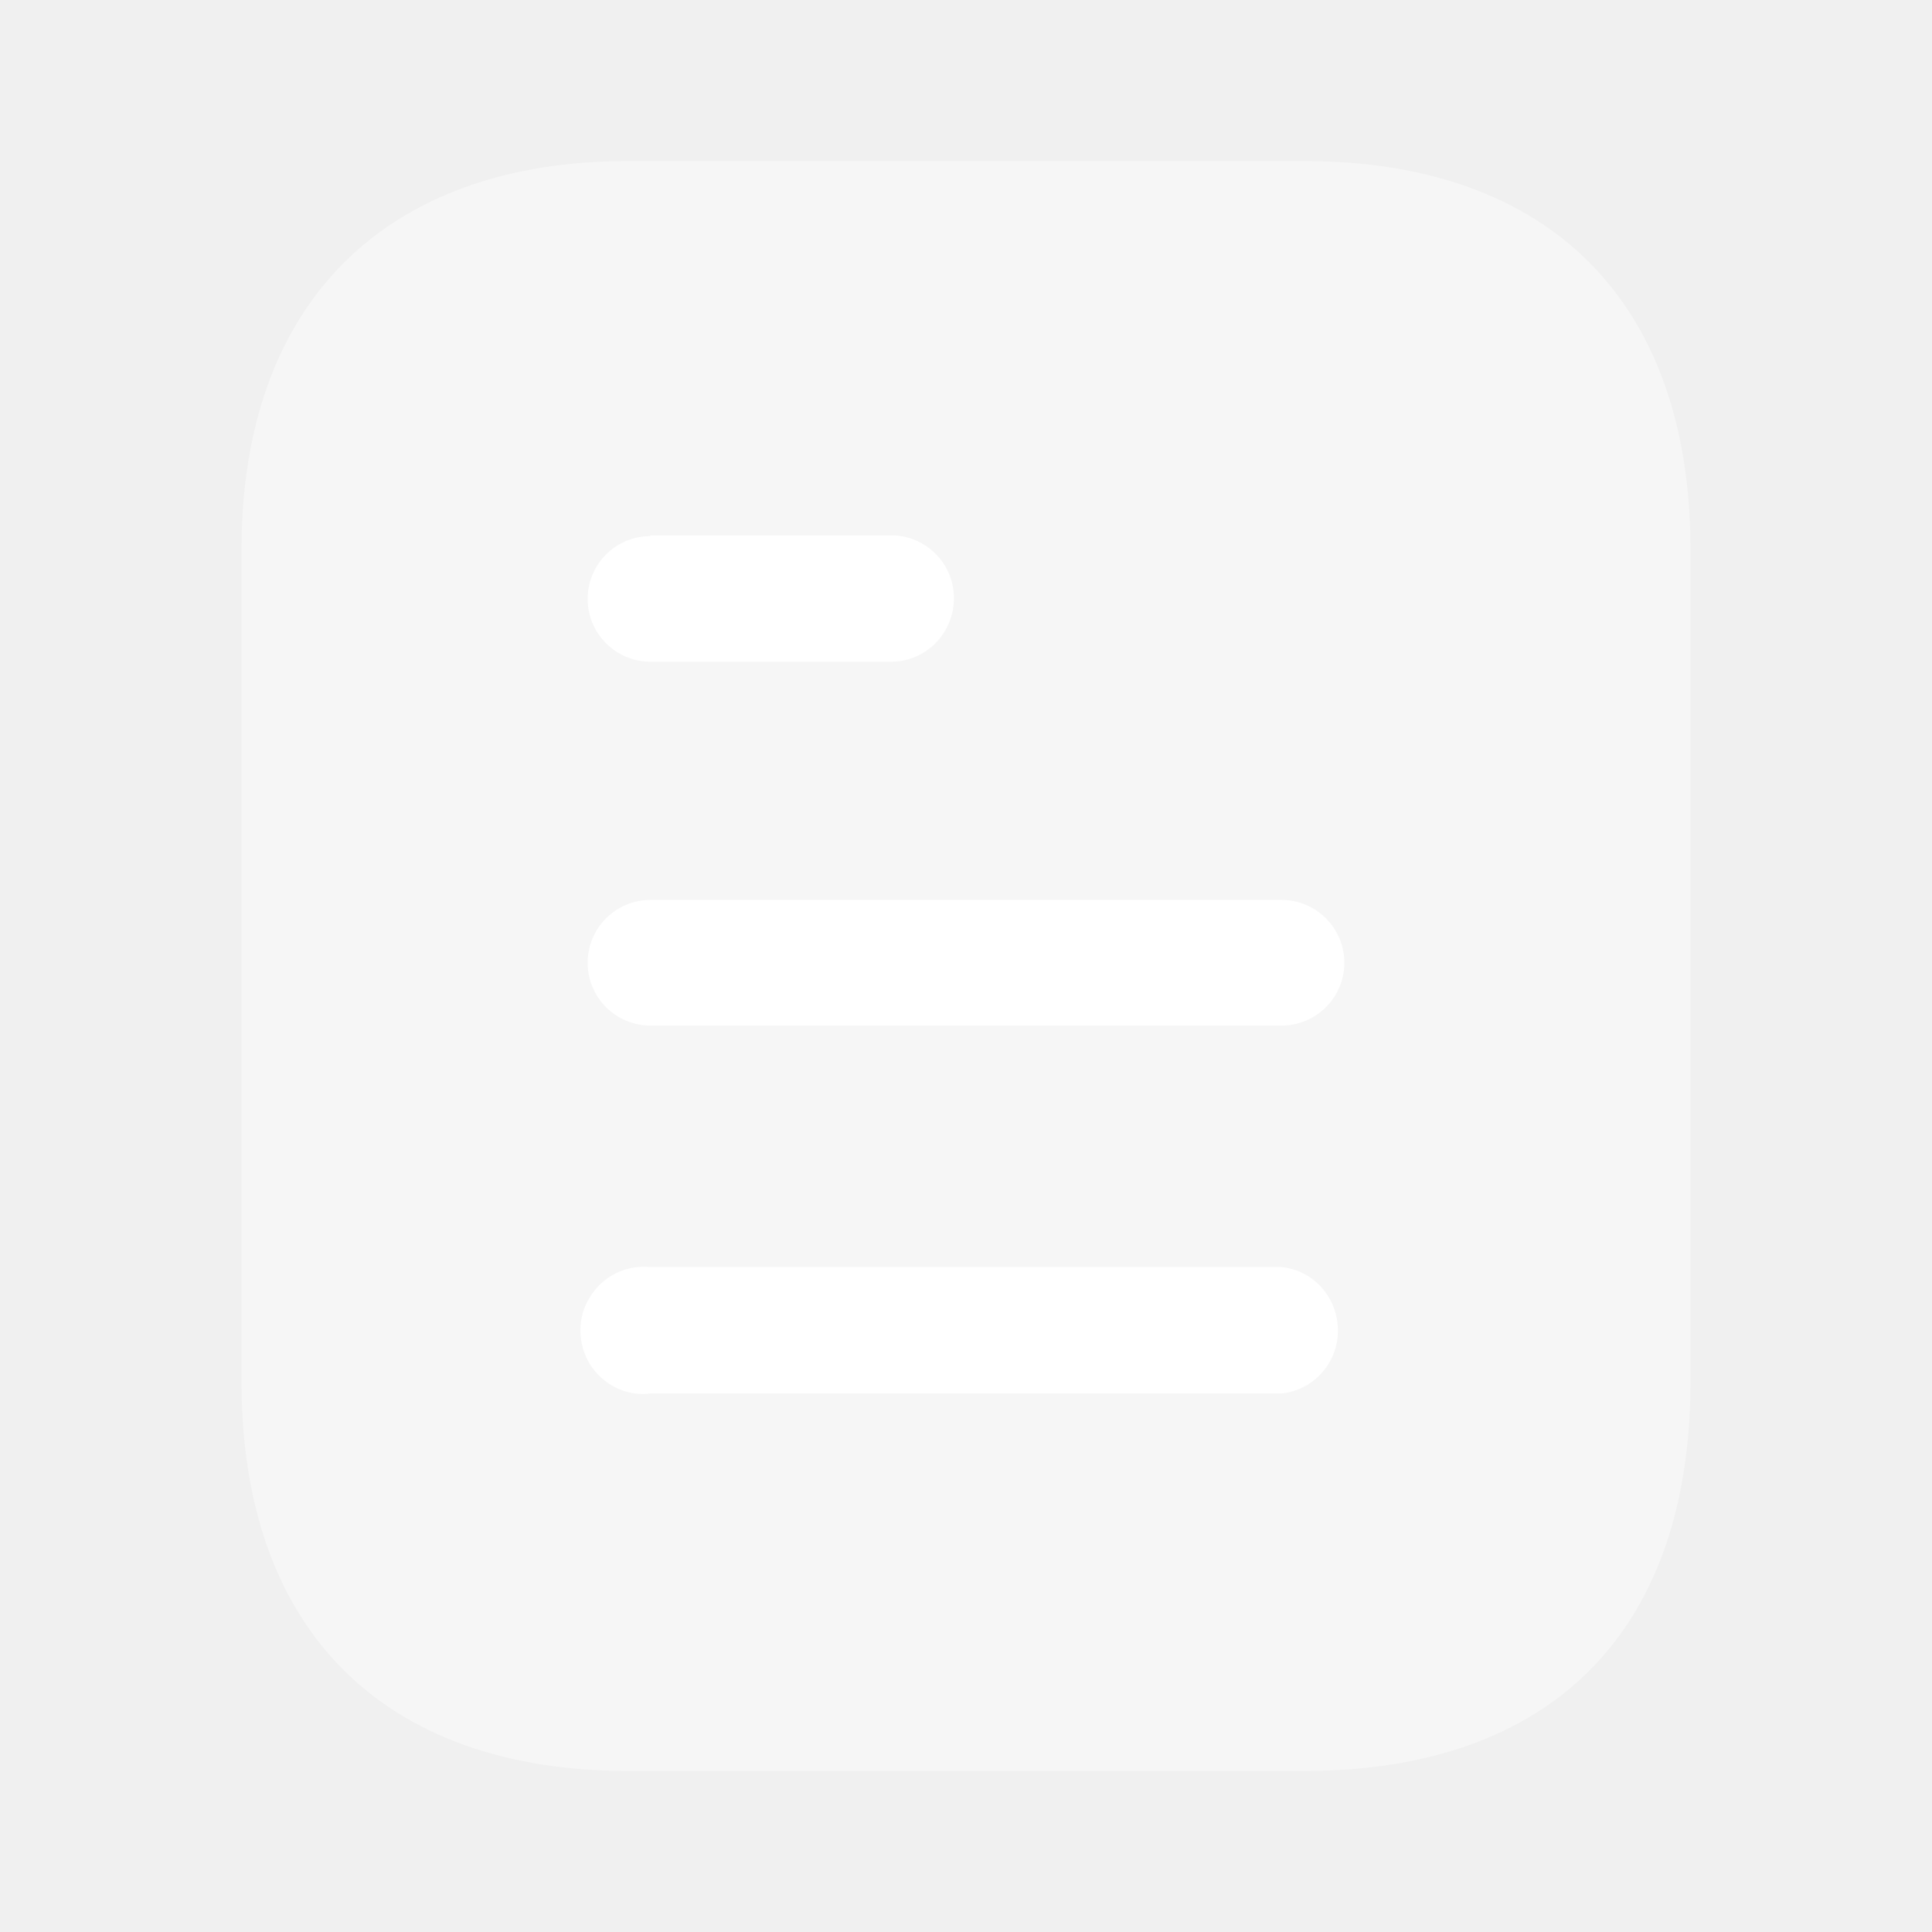
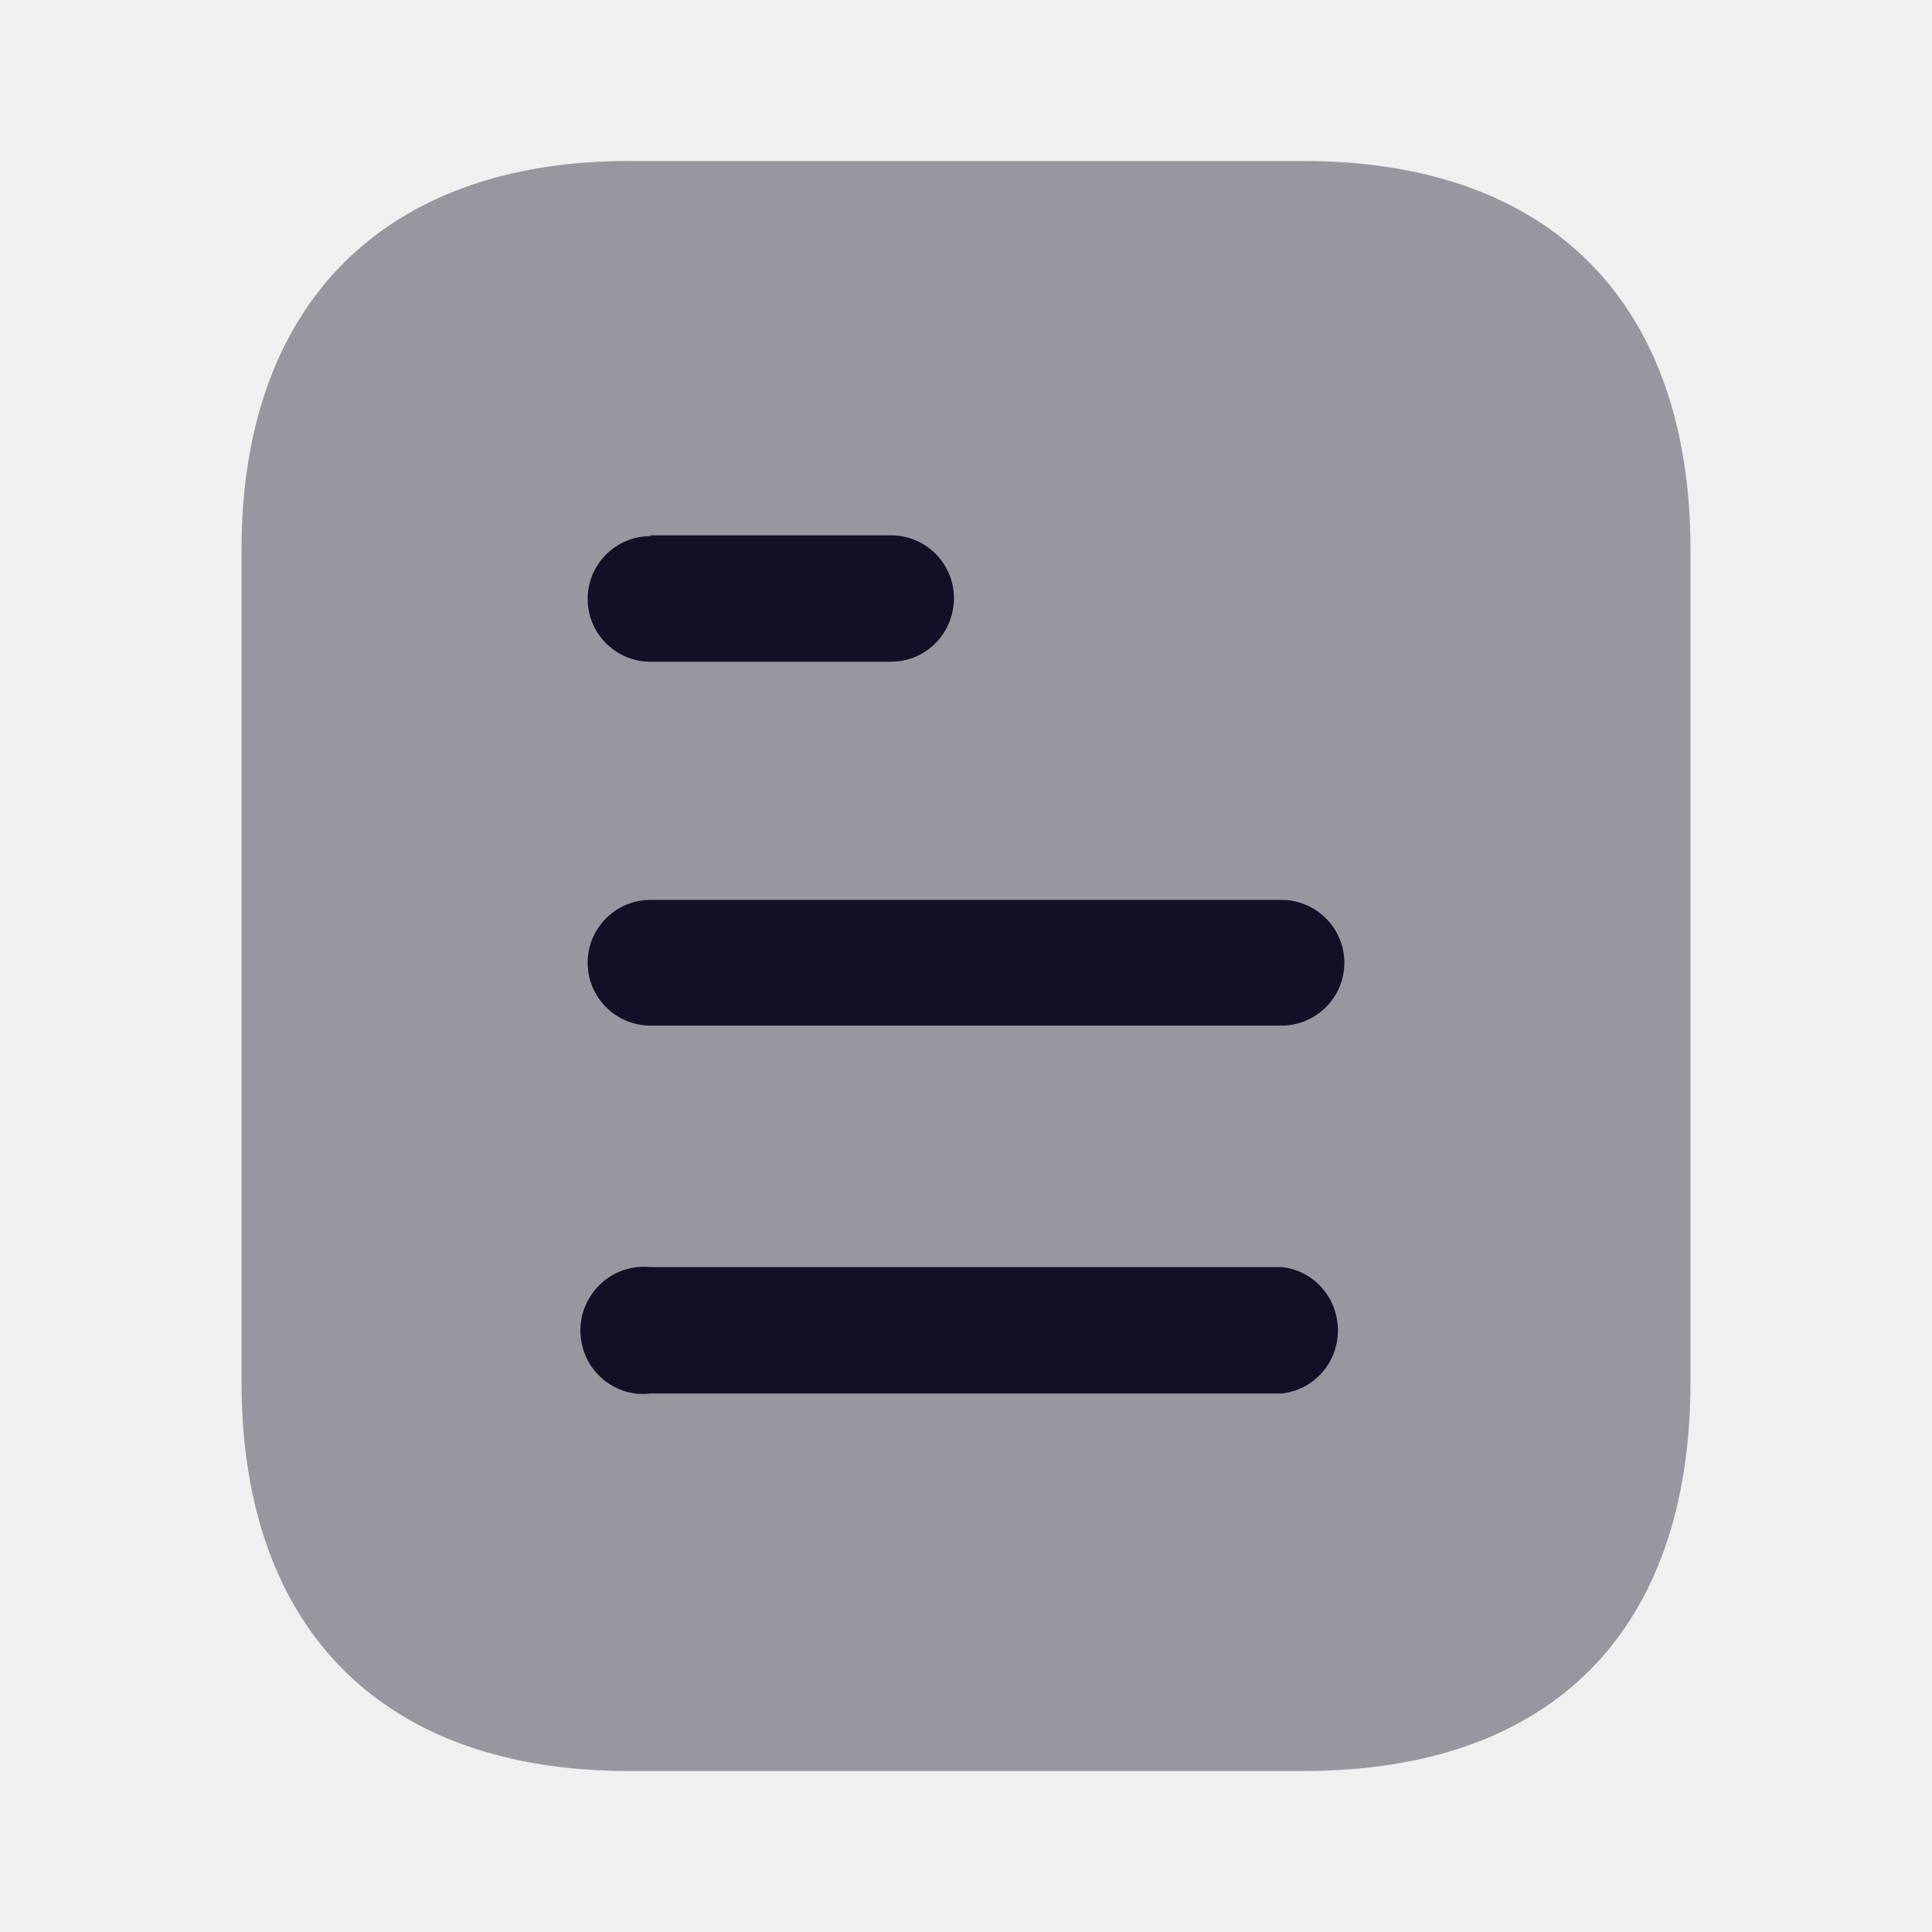
<svg xmlns="http://www.w3.org/2000/svg" width="24" height="24" viewBox="0 0 24 24" fill="none">
-   <path opacity="0.4" d="M16.191 2H7.81C4.77 2 3 3.78 3 6.83V17.16C3 20.26 4.77 22 7.81 22H16.191C19.28 22 21 20.26 21 17.16V6.83C21 3.78 19.28 2 16.191 2Z" fill="white" />
-   <path fill-rule="evenodd" clip-rule="evenodd" d="M8.08 6.65V6.66C7.649 6.66 7.3 7.01 7.3 7.44C7.3 7.87 7.649 8.22 8.08 8.22H11.069C11.5 8.22 11.85 7.87 11.85 7.429C11.85 7 11.5 6.65 11.069 6.65H8.08ZM15.92 12.74H8.08C7.649 12.74 7.3 12.39 7.3 11.96C7.3 11.53 7.649 11.179 8.08 11.179H15.92C16.35 11.179 16.7 11.53 16.7 11.96C16.7 12.39 16.35 12.74 15.92 12.74ZM15.92 17.31H8.08C7.78 17.35 7.49 17.2 7.33 16.95C7.17 16.69 7.17 16.36 7.33 16.11C7.49 15.85 7.78 15.71 8.08 15.74H15.92C16.319 15.78 16.62 16.12 16.62 16.53C16.62 16.929 16.319 17.27 15.92 17.31Z" fill="white" />
+   <g id="Iconly/Bulk/Document">
+     <g id="Document">
+       <path id="Path" opacity="0.4" d="M16.191 2H7.81C4.77 2 3 3.78 3 6.83V17.16C3 20.26 4.77 22 7.81 22H16.191C19.28 22 21 20.26 21 17.16V6.83C21 3.78 19.28 2 16.191 2Z" fill="#130F26" />
+       <path id="Combined Shape" fill-rule="evenodd" clip-rule="evenodd" d="M8.08 6.65V6.66C7.649 6.66 7.3 7.01 7.3 7.44C7.3 7.87 7.649 8.22 8.08 8.22H11.069C11.5 8.22 11.85 7.87 11.85 7.429C11.85 7 11.5 6.65 11.069 6.65H8.08ZM15.92 12.74H8.08C7.649 12.74 7.3 12.39 7.3 11.96C7.3 11.53 7.649 11.179 8.08 11.179H15.92C16.35 11.179 16.7 11.53 16.7 11.96C16.7 12.39 16.35 12.74 15.92 12.74ZM15.92 17.31H8.08C7.78 17.35 7.49 17.2 7.33 16.95C7.17 16.69 7.17 16.36 7.33 16.11C7.49 15.85 7.78 15.71 8.08 15.74H15.92C16.319 15.78 16.62 16.12 16.62 16.53C16.62 16.929 16.319 17.27 15.92 17.31Z" fill="#130F26" />
+     </g>
+   </g>
</svg>
